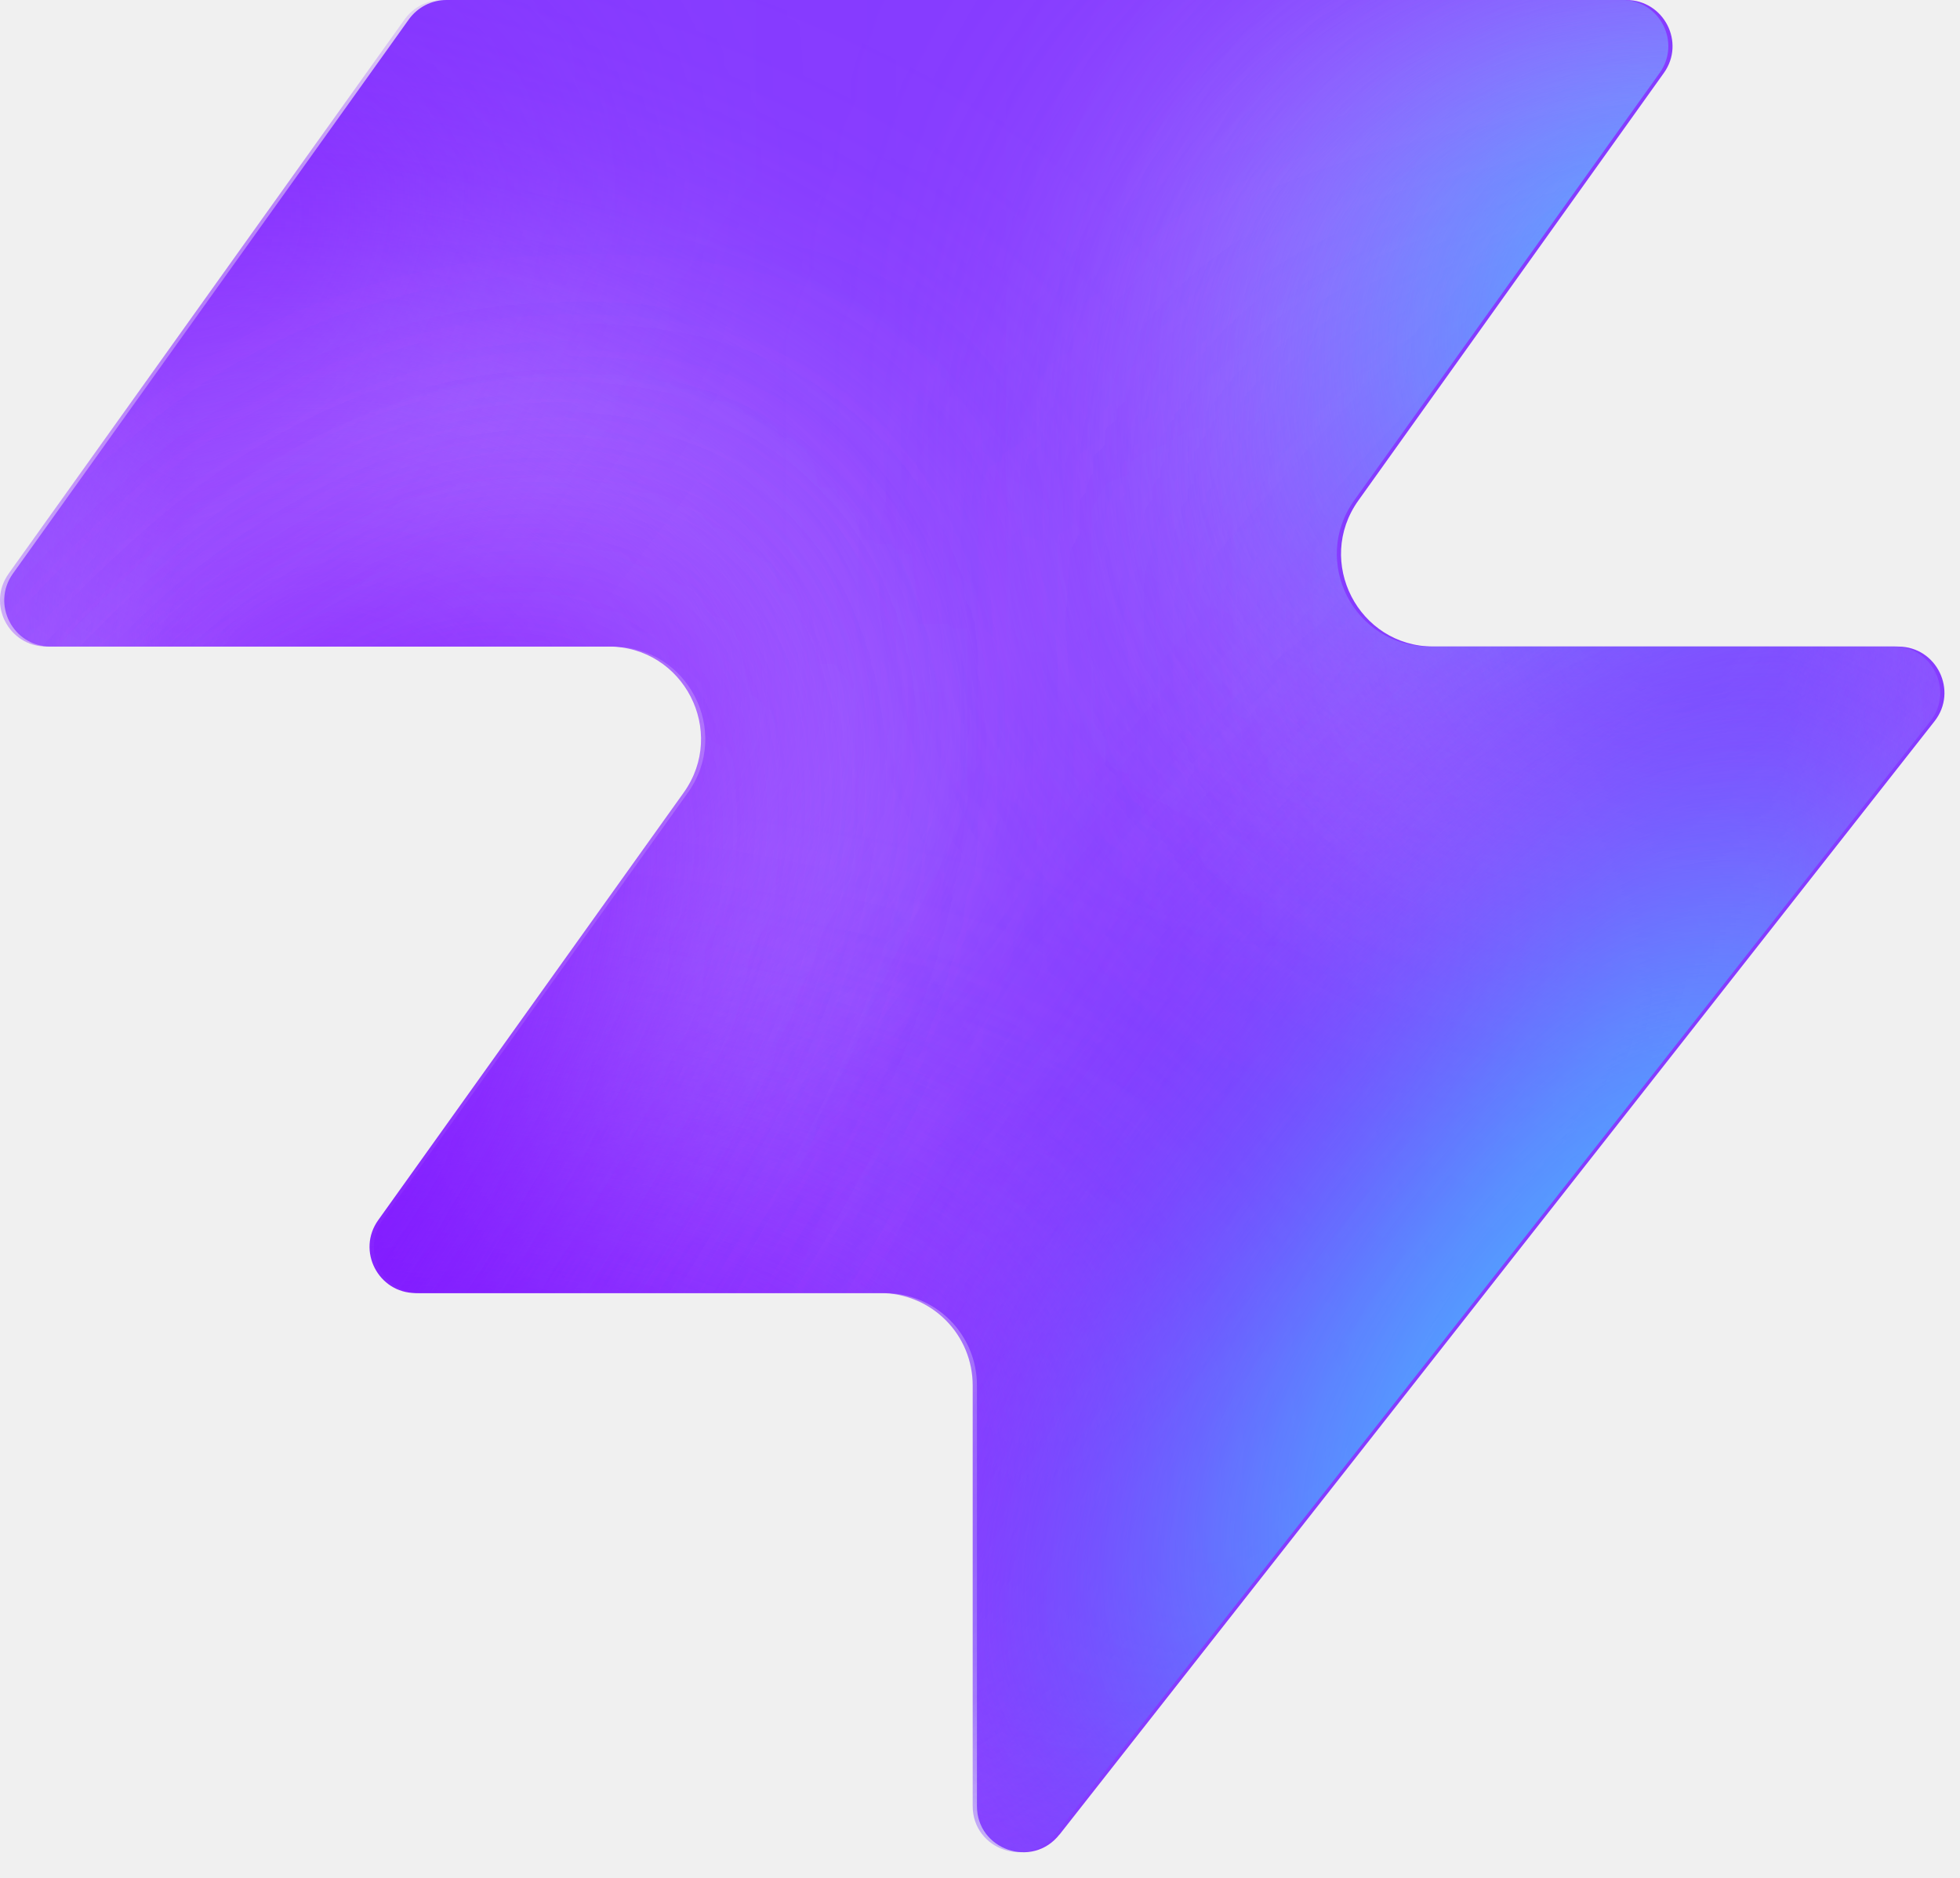
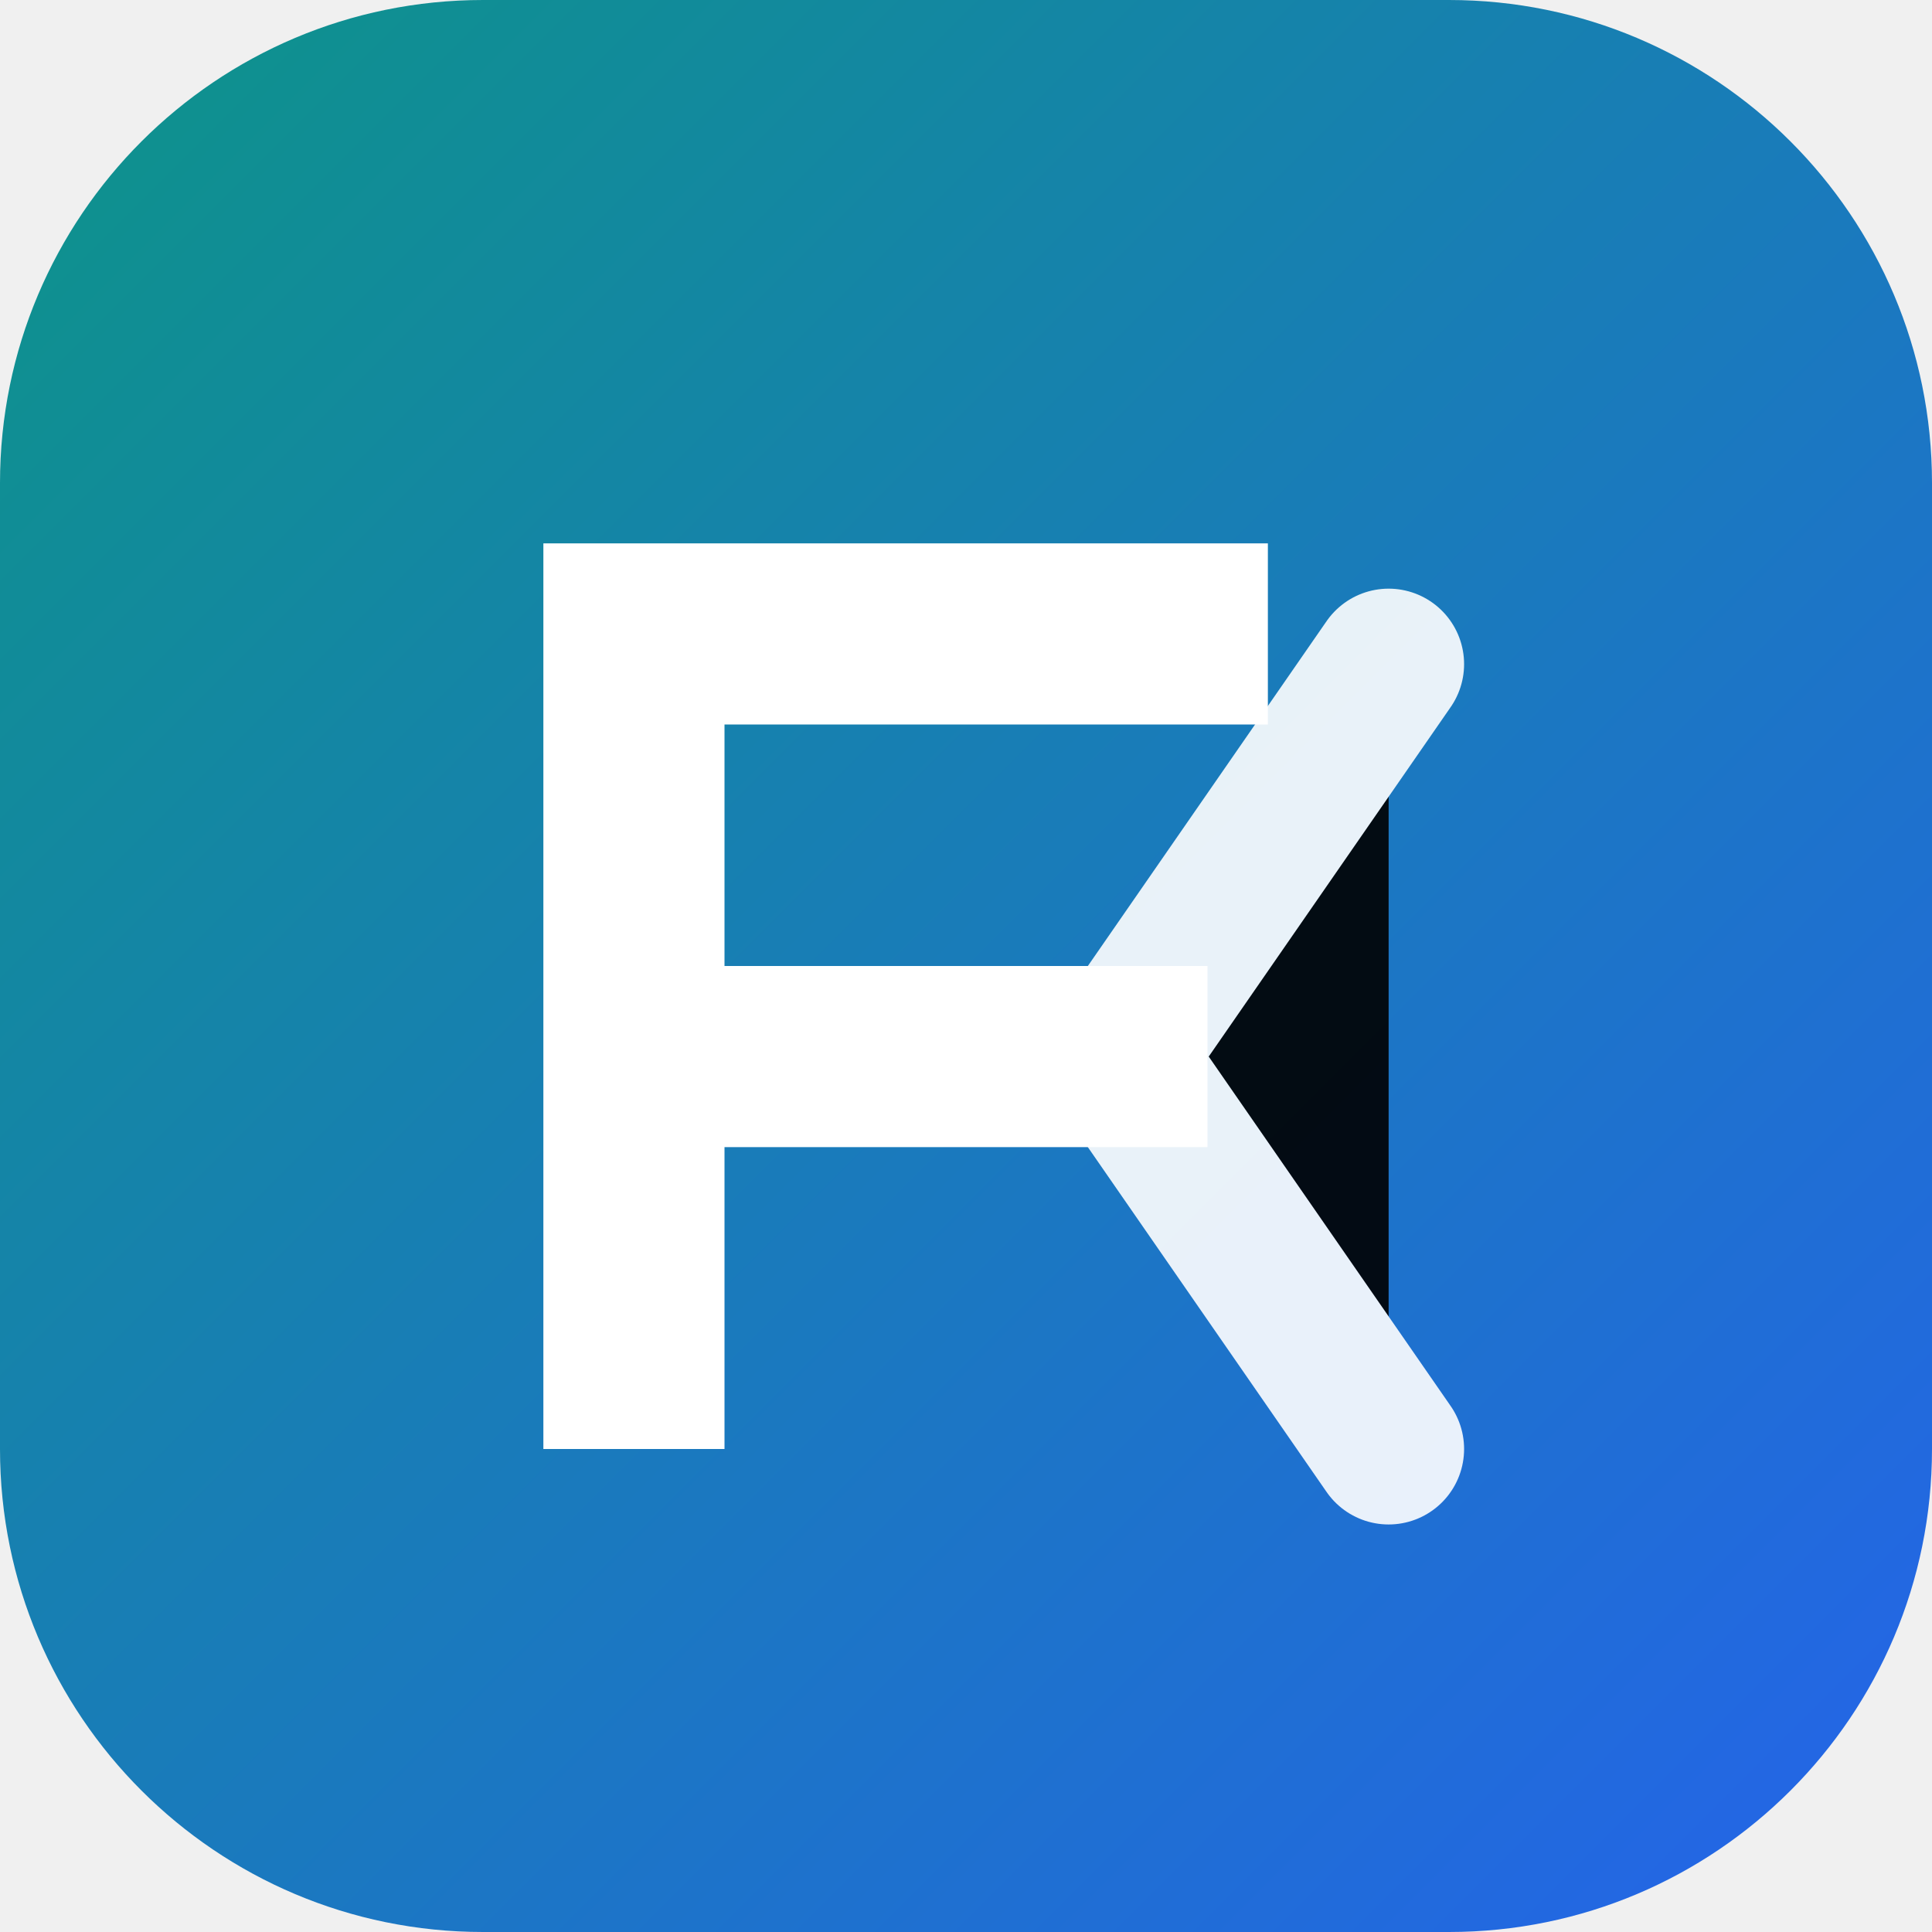
- <svg xmlns="http://www.w3.org/2000/svg" width="48" height="46" fill="none" viewBox="0 0 48 46">
-   <path fill="#863bff" d="M25.946 44.938c-.664.845-2.021.375-2.021-.698V33.937a2.26 2.26 0 0 0-2.262-2.262H10.287c-.92 0-1.456-1.04-.92-1.788l7.48-10.471c1.07-1.497 0-3.578-1.842-3.578H1.237c-.92 0-1.456-1.04-.92-1.788L10.013.474c.214-.297.556-.474.92-.474h28.894c.92 0 1.456 1.04.92 1.788l-7.48 10.471c-1.07 1.498 0 3.579 1.842 3.579h11.377c.943 0 1.473 1.088.89 1.83L25.947 44.94z" style="fill:#863bff;fill:color(display-p3 .525 .23 1);fill-opacity:1" />
-   <mask id="a" width="48" height="46" x="0" y="0" maskUnits="userSpaceOnUse" style="mask-type:alpha">
-     <path fill="#000" d="M25.842 44.938c-.664.844-2.021.375-2.021-.698V33.937a2.26 2.26 0 0 0-2.262-2.262H10.183c-.92 0-1.456-1.04-.92-1.788l7.48-10.471c1.07-1.498 0-3.579-1.842-3.579H1.133c-.92 0-1.456-1.04-.92-1.787L9.91.473c.214-.297.556-.474.92-.474h28.894c.92 0 1.456 1.04.92 1.788l-7.48 10.471c-1.07 1.498 0 3.578 1.842 3.578h11.377c.943 0 1.473 1.088.89 1.832L25.843 44.94z" style="fill:#000;fill-opacity:1" />
-   </mask>
-   <g mask="url(#a)">
-     <g filter="url(#b)">
-       <ellipse cx="5.508" cy="14.704" fill="#ede6ff" rx="5.508" ry="14.704" style="fill:#ede6ff;fill:color(display-p3 .927 .903 1);fill-opacity:1" transform="matrix(.00324 1 1 -.00324 -4.47 31.516)" />
-     </g>
-     <g filter="url(#c)">
-       <ellipse cx="10.399" cy="29.851" fill="#ede6ff" rx="10.399" ry="29.851" style="fill:#ede6ff;fill:color(display-p3 .927 .903 1);fill-opacity:1" transform="matrix(.00324 1 1 -.00324 -39.328 7.883)" />
-     </g>
-     <g filter="url(#d)">
-       <ellipse cx="5.508" cy="30.487" fill="#7e14ff" rx="5.508" ry="30.487" style="fill:#7e14ff;fill:color(display-p3 .492 .077 1);fill-opacity:1" transform="rotate(89.814 -25.913 -14.639)scale(1 -1)" />
-     </g>
-     <g filter="url(#e)">
-       <ellipse cx="5.508" cy="30.599" fill="#7e14ff" rx="5.508" ry="30.599" style="fill:#7e14ff;fill:color(display-p3 .492 .077 1);fill-opacity:1" transform="rotate(89.814 -32.644 -3.334)scale(1 -1)" />
-     </g>
-     <g filter="url(#f)">
-       <ellipse cx="5.508" cy="30.599" fill="#7e14ff" rx="5.508" ry="30.599" style="fill:#7e14ff;fill:color(display-p3 .492 .077 1);fill-opacity:1" transform="matrix(.00324 1 1 -.00324 -34.34 30.47)" />
-     </g>
-     <g filter="url(#g)">
-       <ellipse cx="14.072" cy="22.078" fill="#ede6ff" rx="14.072" ry="22.078" style="fill:#ede6ff;fill:color(display-p3 .927 .903 1);fill-opacity:1" transform="rotate(93.35 24.506 48.493)scale(-1 1)" />
-     </g>
-     <g filter="url(#h)">
-       <ellipse cx="3.47" cy="21.501" fill="#7e14ff" rx="3.47" ry="21.501" style="fill:#7e14ff;fill:color(display-p3 .492 .077 1);fill-opacity:1" transform="rotate(89.009 28.708 47.59)scale(-1 1)" />
-     </g>
-     <g filter="url(#i)">
-       <ellipse cx="3.47" cy="21.501" fill="#7e14ff" rx="3.47" ry="21.501" style="fill:#7e14ff;fill:color(display-p3 .492 .077 1);fill-opacity:1" transform="rotate(89.009 28.708 47.59)scale(-1 1)" />
-     </g>
-     <g filter="url(#j)">
-       <ellipse cx=".387" cy="8.972" fill="#7e14ff" rx="4.407" ry="29.108" style="fill:#7e14ff;fill:color(display-p3 .492 .077 1);fill-opacity:1" transform="rotate(39.51 .387 8.972)" />
-     </g>
-     <g filter="url(#k)">
-       <ellipse cx="47.523" cy="-6.092" fill="#7e14ff" rx="4.407" ry="29.108" style="fill:#7e14ff;fill:color(display-p3 .492 .077 1);fill-opacity:1" transform="rotate(37.892 47.523 -6.092)" />
-     </g>
-     <g filter="url(#l)">
-       <ellipse cx="41.412" cy="6.333" fill="#47bfff" rx="5.971" ry="9.665" style="fill:#47bfff;fill:color(display-p3 .28 .748 1);fill-opacity:1" transform="rotate(37.892 41.412 6.333)" />
-     </g>
-     <g filter="url(#m)">
-       <ellipse cx="-1.879" cy="38.332" fill="#7e14ff" rx="4.407" ry="29.108" style="fill:#7e14ff;fill:color(display-p3 .492 .077 1);fill-opacity:1" transform="rotate(37.892 -1.88 38.332)" />
-     </g>
-     <g filter="url(#n)">
-       <ellipse cx="-1.879" cy="38.332" fill="#7e14ff" rx="4.407" ry="29.108" style="fill:#7e14ff;fill:color(display-p3 .492 .077 1);fill-opacity:1" transform="rotate(37.892 -1.88 38.332)" />
-     </g>
-     <g filter="url(#o)">
-       <ellipse cx="35.651" cy="29.907" fill="#7e14ff" rx="4.407" ry="29.108" style="fill:#7e14ff;fill:color(display-p3 .492 .077 1);fill-opacity:1" transform="rotate(37.892 35.651 29.907)" />
-     </g>
-     <g filter="url(#p)">
-       <ellipse cx="38.418" cy="32.4" fill="#47bfff" rx="5.971" ry="15.297" style="fill:#47bfff;fill:color(display-p3 .28 .748 1);fill-opacity:1" transform="rotate(37.892 38.418 32.4)" />
-     </g>
-   </g>
+ <svg xmlns="http://www.w3.org/2000/svg" viewBox="0 0 32 32" width="32" height="32">
  <defs>
-     <filter id="b" width="60.045" height="41.654" x="-19.77" y="16.149" color-interpolation-filters="sRGB" filterUnits="userSpaceOnUse">
-       <feFlood flood-opacity="0" result="BackgroundImageFix" />
-       <feBlend in="SourceGraphic" in2="BackgroundImageFix" result="shape" />
-       <feGaussianBlur result="effect1_foregroundBlur_2002_17158" stdDeviation="7.659" />
-     </filter>
-     <filter id="c" width="90.34" height="51.437" x="-54.613" y="-7.533" color-interpolation-filters="sRGB" filterUnits="userSpaceOnUse">
-       <feFlood flood-opacity="0" result="BackgroundImageFix" />
-       <feBlend in="SourceGraphic" in2="BackgroundImageFix" result="shape" />
-       <feGaussianBlur result="effect1_foregroundBlur_2002_17158" stdDeviation="7.659" />
-     </filter>
-     <filter id="d" width="79.355" height="29.4" x="-49.64" y="2.03" color-interpolation-filters="sRGB" filterUnits="userSpaceOnUse">
-       <feFlood flood-opacity="0" result="BackgroundImageFix" />
-       <feBlend in="SourceGraphic" in2="BackgroundImageFix" result="shape" />
-       <feGaussianBlur result="effect1_foregroundBlur_2002_17158" stdDeviation="4.596" />
-     </filter>
-     <filter id="e" width="79.579" height="29.4" x="-45.045" y="20.029" color-interpolation-filters="sRGB" filterUnits="userSpaceOnUse">
-       <feFlood flood-opacity="0" result="BackgroundImageFix" />
-       <feBlend in="SourceGraphic" in2="BackgroundImageFix" result="shape" />
-       <feGaussianBlur result="effect1_foregroundBlur_2002_17158" stdDeviation="4.596" />
-     </filter>
-     <filter id="f" width="79.579" height="29.4" x="-43.513" y="21.178" color-interpolation-filters="sRGB" filterUnits="userSpaceOnUse">
-       <feFlood flood-opacity="0" result="BackgroundImageFix" />
-       <feBlend in="SourceGraphic" in2="BackgroundImageFix" result="shape" />
-       <feGaussianBlur result="effect1_foregroundBlur_2002_17158" stdDeviation="4.596" />
-     </filter>
-     <filter id="g" width="74.749" height="58.852" x="15.756" y="-17.901" color-interpolation-filters="sRGB" filterUnits="userSpaceOnUse">
-       <feFlood flood-opacity="0" result="BackgroundImageFix" />
-       <feBlend in="SourceGraphic" in2="BackgroundImageFix" result="shape" />
-       <feGaussianBlur result="effect1_foregroundBlur_2002_17158" stdDeviation="7.659" />
-     </filter>
-     <filter id="h" width="61.377" height="25.362" x="23.548" y="2.284" color-interpolation-filters="sRGB" filterUnits="userSpaceOnUse">
-       <feFlood flood-opacity="0" result="BackgroundImageFix" />
-       <feBlend in="SourceGraphic" in2="BackgroundImageFix" result="shape" />
-       <feGaussianBlur result="effect1_foregroundBlur_2002_17158" stdDeviation="4.596" />
-     </filter>
-     <filter id="i" width="61.377" height="25.362" x="23.548" y="2.284" color-interpolation-filters="sRGB" filterUnits="userSpaceOnUse">
-       <feFlood flood-opacity="0" result="BackgroundImageFix" />
-       <feBlend in="SourceGraphic" in2="BackgroundImageFix" result="shape" />
-       <feGaussianBlur result="effect1_foregroundBlur_2002_17158" stdDeviation="4.596" />
-     </filter>
-     <filter id="j" width="56.045" height="63.649" x="-27.636" y="-22.853" color-interpolation-filters="sRGB" filterUnits="userSpaceOnUse">
-       <feFlood flood-opacity="0" result="BackgroundImageFix" />
-       <feBlend in="SourceGraphic" in2="BackgroundImageFix" result="shape" />
-       <feGaussianBlur result="effect1_foregroundBlur_2002_17158" stdDeviation="4.596" />
-     </filter>
-     <filter id="k" width="54.814" height="64.646" x="20.116" y="-38.415" color-interpolation-filters="sRGB" filterUnits="userSpaceOnUse">
-       <feFlood flood-opacity="0" result="BackgroundImageFix" />
-       <feBlend in="SourceGraphic" in2="BackgroundImageFix" result="shape" />
-       <feGaussianBlur result="effect1_foregroundBlur_2002_17158" stdDeviation="4.596" />
-     </filter>
-     <filter id="l" width="33.541" height="35.313" x="24.641" y="-11.323" color-interpolation-filters="sRGB" filterUnits="userSpaceOnUse">
-       <feFlood flood-opacity="0" result="BackgroundImageFix" />
-       <feBlend in="SourceGraphic" in2="BackgroundImageFix" result="shape" />
-       <feGaussianBlur result="effect1_foregroundBlur_2002_17158" stdDeviation="4.596" />
-     </filter>
-     <filter id="m" width="54.814" height="64.646" x="-29.286" y="6.009" color-interpolation-filters="sRGB" filterUnits="userSpaceOnUse">
-       <feFlood flood-opacity="0" result="BackgroundImageFix" />
-       <feBlend in="SourceGraphic" in2="BackgroundImageFix" result="shape" />
-       <feGaussianBlur result="effect1_foregroundBlur_2002_17158" stdDeviation="4.596" />
-     </filter>
-     <filter id="n" width="54.814" height="64.646" x="-29.286" y="6.009" color-interpolation-filters="sRGB" filterUnits="userSpaceOnUse">
-       <feFlood flood-opacity="0" result="BackgroundImageFix" />
-       <feBlend in="SourceGraphic" in2="BackgroundImageFix" result="shape" />
-       <feGaussianBlur result="effect1_foregroundBlur_2002_17158" stdDeviation="4.596" />
-     </filter>
-     <filter id="o" width="54.814" height="64.646" x="8.244" y="-2.416" color-interpolation-filters="sRGB" filterUnits="userSpaceOnUse">
-       <feFlood flood-opacity="0" result="BackgroundImageFix" />
-       <feBlend in="SourceGraphic" in2="BackgroundImageFix" result="shape" />
-       <feGaussianBlur result="effect1_foregroundBlur_2002_17158" stdDeviation="4.596" />
-     </filter>
-     <filter id="p" width="39.409" height="43.623" x="18.713" y="10.588" color-interpolation-filters="sRGB" filterUnits="userSpaceOnUse">
-       <feFlood flood-opacity="0" result="BackgroundImageFix" />
-       <feBlend in="SourceGraphic" in2="BackgroundImageFix" result="shape" />
-       <feGaussianBlur result="effect1_foregroundBlur_2002_17158" stdDeviation="4.596" />
-     </filter>
+     <linearGradient id="apexGrad" x1="0%" y1="0%" x2="100%" y2="100%">
+       <stop offset="0%" stop-color="#0D9488" />
+       <stop offset="100%" stop-color="#2563eb" />
+     </linearGradient>
  </defs>
+   <rect width="32" height="32" rx="8" fill="url(#apexGrad)" />
+   <path d="M9 9 h12 v3 h-9 v4 h8 v3 h-8 v5 h-3 z" fill="#ffffff" />
+   <path d="M23 24 l-4.5 -6.5 l4.5 -6.5" stroke="#ffffff" stroke-width="2.5" stroke-linecap="round" stroke-linejoin="round" opacity="0.9" />
</svg>
